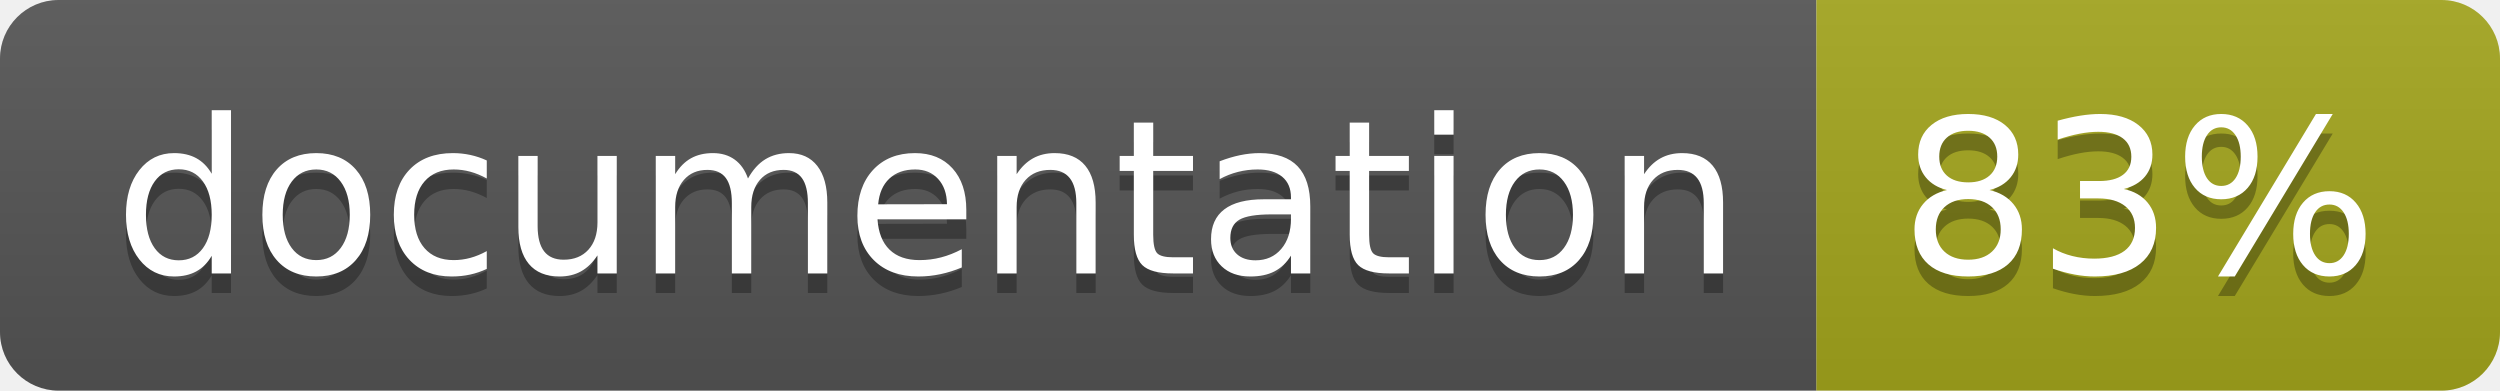
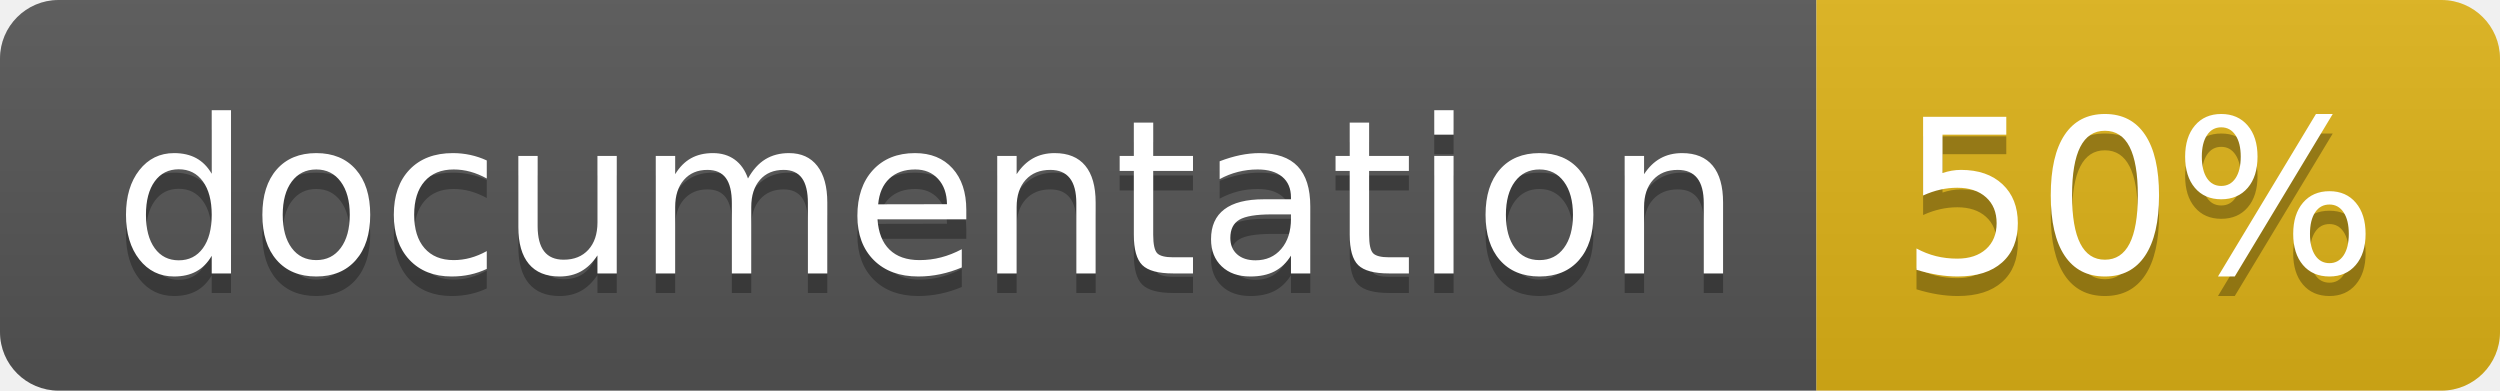
<svg xmlns="http://www.w3.org/2000/svg" width="128" height="20">
  <linearGradient id="b" x2="0" y2="100%">
    <stop offset="0" stop-color="#bbb" stop-opacity=".1" />
    <stop offset="1" stop-opacity=".1" />
  </linearGradient>
  <clipPath id="a">
    <rect width="128" height="20" rx="3" fill="#fff" />
  </clipPath>
  <g clip-path="url(#a)">
    <path fill="#555" d="M0 0h93v20H0z" />
-     <path fill="#a4a61d" d="M93 0h35v20H93z" />
+     <path fill="#dfb317" d="M93 0h35v20H93z" />
    <path fill="url(#b)" d="M0 0h128v20H0z" />
  </g>
  <g fill="#fff" text-anchor="middle" font-family="DejaVu Sans,Verdana,Geneva,sans-serif" font-size="110">
    <text x="475" y="150" fill="#010101" fill-opacity=".3" transform="scale(.1)" textLength="830">
      documentation
    </text>
    <text x="475" y="140" transform="scale(.1)" textLength="830">
      documentation
    </text>
    <text x="1095" y="150" fill="#010101" fill-opacity=".3" transform="scale(.1)" textLength="250">
-       83%
+       50%
    </text>
    <text x="1095" y="140" transform="scale(.1)" textLength="250">
-       83%
+       50%
    </text>
  </g>
</svg>
